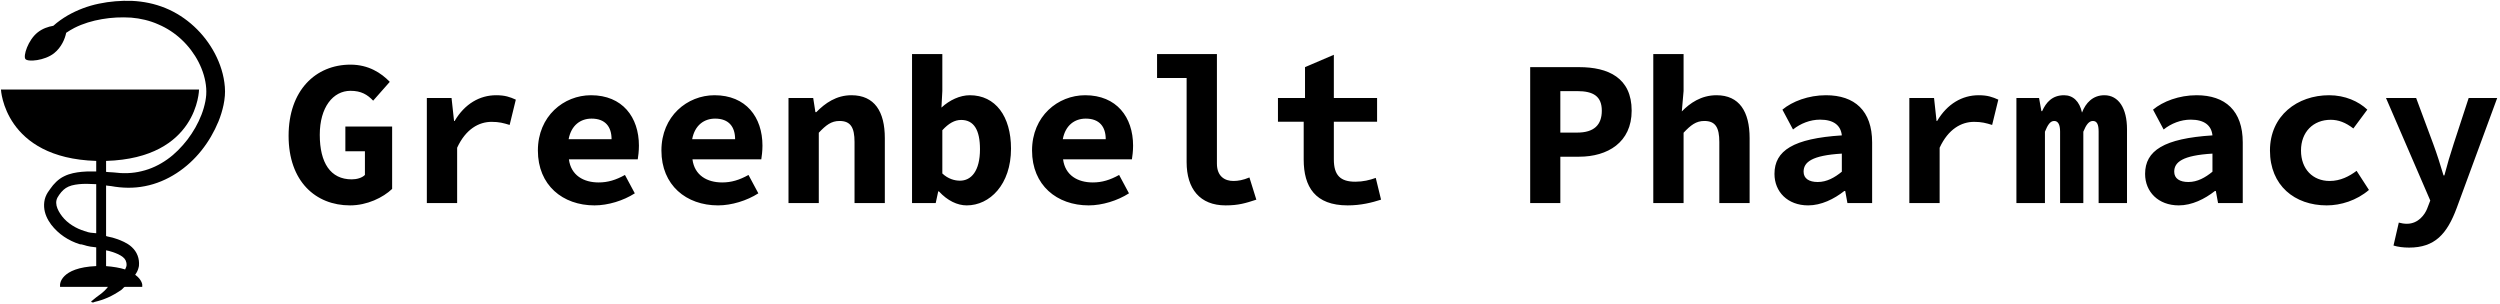
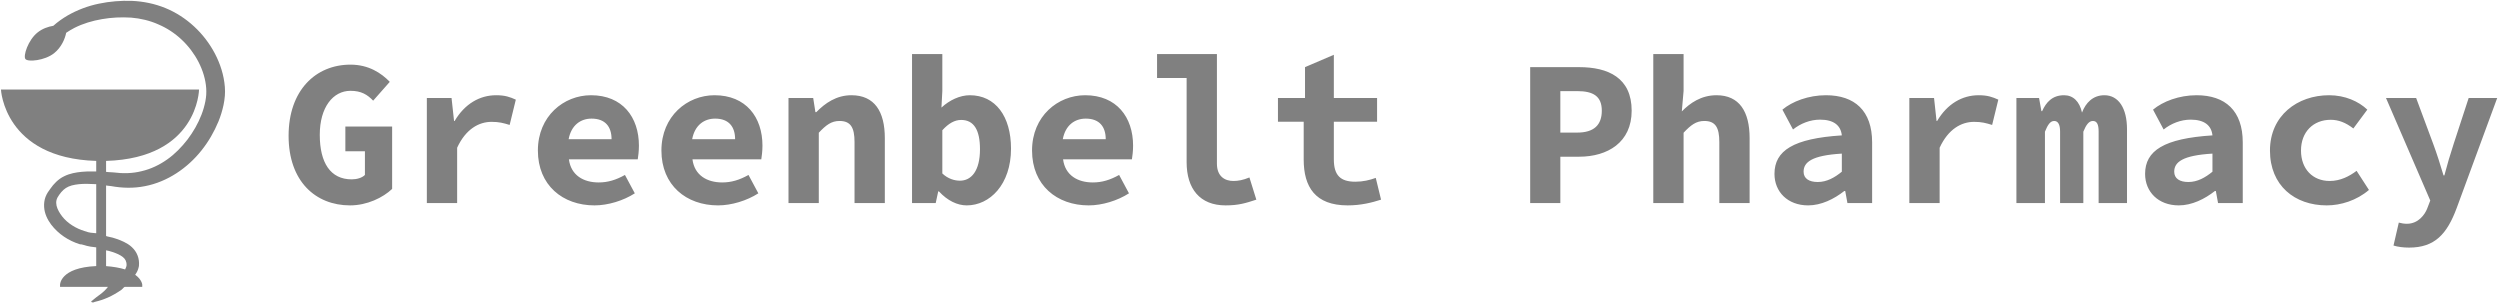
<svg xmlns="http://www.w3.org/2000/svg" data-v-423bf9ae="" viewBox="0 0 775 94" class="iconLeft">
-   <g data-v-423bf9ae="" id="80c0aa71-74eb-4e66-bd5c-61a60fdb1603" fill="black" transform="matrix(4.559271,0,0,4.559271,86.63701,0.1141022)">
+   <g data-v-423bf9ae="" id="80c0aa71-74eb-4e66-bd5c-61a60fdb1603" fill="gray" transform="matrix(4.559271,0,0,4.559271,86.63701,0.1141022)">
    <path d="M4.80 13.94C5.96 13.94 7.04 13.41 7.66 12.82L7.66 8.58L4.48 8.58L4.48 10.26L5.81 10.26L5.81 11.87C5.61 12.07 5.26 12.17 4.91 12.17C3.47 12.17 2.74 11.05 2.74 9.14C2.74 7.27 3.64 6.15 4.83 6.15C5.56 6.15 5.98 6.41 6.37 6.82L7.50 5.54C6.92 4.94 6.06 4.37 4.83 4.37C2.46 4.37 0.62 6.12 0.62 9.21C0.62 12.31 2.46 13.94 4.80 13.94ZM10.02 13.78L12.08 13.78L12.08 10.02C12.67 8.74 13.57 8.26 14.42 8.26C14.94 8.26 15.22 8.34 15.65 8.47L16.07 6.75C15.67 6.57 15.34 6.45 14.73 6.45C13.62 6.45 12.60 7.03 11.91 8.20L11.87 8.20L11.70 6.64L10.02 6.64ZM21.42 13.94C22.34 13.94 23.38 13.62 24.16 13.12L23.49 11.87C22.88 12.21 22.33 12.38 21.70 12.38C20.68 12.38 19.82 11.90 19.68 10.81L24.36 10.81C24.39 10.63 24.44 10.25 24.44 9.88C24.44 7.94 23.32 6.45 21.18 6.45C19.33 6.45 17.57 7.87 17.57 10.21C17.57 12.57 19.26 13.94 21.42 13.94ZM19.66 9.44C19.84 8.48 20.48 8.04 21.22 8.04C22.16 8.04 22.58 8.60 22.58 9.44ZM29.82 13.94C30.74 13.94 31.78 13.62 32.56 13.12L31.89 11.87C31.28 12.21 30.73 12.38 30.10 12.38C29.08 12.38 28.22 11.90 28.08 10.81L32.76 10.81C32.79 10.63 32.84 10.25 32.84 9.88C32.84 7.94 31.72 6.45 29.58 6.45C27.73 6.45 25.97 7.87 25.97 10.21C25.97 12.57 27.66 13.94 29.82 13.94ZM28.06 9.44C28.24 8.48 28.88 8.04 29.62 8.04C30.56 8.04 30.98 8.60 30.98 9.44ZM34.61 13.78L36.67 13.78L36.67 9.00C37.16 8.48 37.52 8.20 38.08 8.20C38.84 8.20 39.10 8.65 39.10 9.63L39.10 13.78L41.16 13.78L41.16 9.37C41.16 7.56 40.46 6.45 38.89 6.45C37.86 6.45 37.10 6.99 36.50 7.60L36.44 7.60L36.29 6.64L34.61 6.64ZM46.73 13.94C48.29 13.94 49.74 12.53 49.74 10.08C49.74 7.88 48.68 6.45 46.94 6.45C46.27 6.45 45.56 6.78 45.01 7.29L45.07 6.16L45.07 3.65L43.01 3.65L43.01 13.78L44.62 13.78L44.79 12.99L44.84 12.99C45.42 13.62 46.09 13.94 46.73 13.94ZM46.27 12.26C45.91 12.26 45.46 12.14 45.07 11.77L45.07 8.83C45.50 8.36 45.91 8.13 46.35 8.13C47.22 8.13 47.63 8.82 47.63 10.12C47.63 11.61 47.03 12.26 46.27 12.26ZM55.02 13.94C55.94 13.94 56.98 13.62 57.76 13.12L57.09 11.87C56.48 12.21 55.93 12.38 55.30 12.38C54.28 12.38 53.42 11.90 53.28 10.81L57.96 10.81C57.99 10.63 58.04 10.25 58.04 9.88C58.04 7.94 56.92 6.45 54.78 6.45C52.93 6.45 51.17 7.87 51.17 10.21C51.17 12.57 52.86 13.94 55.02 13.94ZM53.26 9.44C53.44 8.48 54.08 8.04 54.82 8.04C55.76 8.04 56.18 8.60 56.18 9.44ZM64.33 13.94C65.20 13.94 65.69 13.79 66.42 13.55L65.95 12.04C65.52 12.22 65.18 12.28 64.86 12.28C64.29 12.28 63.74 11.98 63.74 11.10L63.74 3.65L59.67 3.65L59.67 5.28L61.68 5.28L61.68 11.00C61.68 12.81 62.58 13.94 64.33 13.94ZM72.63 13.94C73.53 13.94 74.28 13.75 74.90 13.55L74.54 12.07C74.13 12.22 73.68 12.33 73.15 12.33C72.14 12.33 71.69 11.90 71.69 10.81L71.69 8.25L74.63 8.25L74.63 6.64L71.69 6.64L71.69 3.70L69.73 4.54L69.73 6.64L67.89 6.64L67.89 8.25L69.64 8.25L69.64 10.82C69.64 12.68 70.42 13.94 72.63 13.94ZM85.04 13.78L87.09 13.78L87.09 10.63L88.37 10.63C90.30 10.63 91.94 9.66 91.94 7.50C91.94 5.26 90.34 4.54 88.37 4.54L85.04 4.54ZM87.09 8.99L87.09 6.17L88.24 6.17C89.33 6.17 89.91 6.52 89.91 7.50C89.91 8.47 89.38 8.99 88.24 8.99ZM93.41 13.78L95.47 13.78L95.47 9.00C95.96 8.48 96.32 8.20 96.88 8.20C97.64 8.20 97.90 8.65 97.90 9.63L97.90 13.78L99.96 13.78L99.96 9.37C99.96 7.56 99.26 6.45 97.71 6.45C96.66 6.45 95.90 6.99 95.35 7.55L95.47 6.16L95.47 3.65L93.41 3.65ZM103.94 13.94C104.83 13.94 105.70 13.51 106.40 12.96L106.46 12.96L106.61 13.78L108.29 13.78L108.29 9.66C108.29 7.50 107.10 6.45 105.15 6.45C103.96 6.45 102.86 6.87 102.19 7.43L102.91 8.78C103.42 8.37 104.08 8.11 104.75 8.11C105.69 8.11 106.16 8.51 106.23 9.18C102.94 9.39 101.65 10.21 101.65 11.80C101.65 13.01 102.54 13.94 103.94 13.94ZM104.59 12.35C104.01 12.35 103.63 12.12 103.63 11.65C103.63 11.00 104.19 10.54 106.23 10.42L106.23 11.65C105.74 12.05 105.21 12.35 104.59 12.35ZM110.82 13.78L112.88 13.78L112.88 10.02C113.47 8.74 114.37 8.26 115.22 8.26C115.74 8.26 116.02 8.34 116.45 8.47L116.87 6.75C116.47 6.57 116.14 6.45 115.53 6.45C114.42 6.45 113.40 7.03 112.71 8.20L112.67 8.20L112.50 6.64L110.82 6.64ZM118.10 13.78L120.04 13.78L120.04 8.93C120.23 8.46 120.40 8.20 120.67 8.20C120.93 8.20 121.07 8.44 121.07 8.92L121.07 13.78L122.65 13.78L122.65 8.93C122.84 8.46 123.03 8.20 123.30 8.20C123.58 8.20 123.69 8.44 123.69 8.92L123.69 13.78L125.62 13.78L125.62 8.76C125.62 7.34 125.05 6.45 124.08 6.45C123.30 6.45 122.81 6.97 122.56 7.63C122.39 6.86 121.95 6.45 121.34 6.45C120.54 6.45 120.12 6.93 119.85 7.53L119.80 7.53L119.64 6.64L118.10 6.64ZM129.14 13.94C130.03 13.94 130.90 13.51 131.60 12.96L131.66 12.96L131.81 13.78L133.49 13.78L133.49 9.66C133.49 7.50 132.30 6.45 130.35 6.45C129.16 6.45 128.06 6.87 127.39 7.43L128.11 8.78C128.62 8.37 129.28 8.11 129.95 8.11C130.89 8.11 131.36 8.51 131.43 9.18C128.14 9.39 126.85 10.21 126.85 11.80C126.85 13.01 127.74 13.94 129.14 13.94ZM129.79 12.35C129.21 12.35 128.83 12.12 128.83 11.65C128.83 11.00 129.39 10.54 131.43 10.42L131.43 11.65C130.94 12.05 130.41 12.35 129.79 12.35ZM139.20 13.94C140.15 13.94 141.23 13.61 142.07 12.89L141.23 11.59C140.74 11.96 140.13 12.28 139.40 12.28C138.25 12.28 137.45 11.47 137.45 10.21C137.45 8.95 138.28 8.12 139.47 8.12C139.99 8.12 140.48 8.30 141.01 8.71L141.96 7.43C141.37 6.87 140.45 6.45 139.36 6.45C137.21 6.45 135.34 7.83 135.34 10.21C135.34 12.59 137.02 13.94 139.20 13.94ZM144.80 16.81C146.55 16.81 147.38 15.89 148.04 14.11L150.79 6.64L148.85 6.64L147.83 9.76C147.60 10.46 147.38 11.20 147.20 11.90L147.14 11.90C146.92 11.16 146.69 10.43 146.44 9.76L145.28 6.64L143.23 6.64L146.24 13.61L146.02 14.18C145.88 14.53 145.45 15.19 144.65 15.19C144.47 15.19 144.28 15.16 144.10 15.11L143.74 16.67C144.03 16.76 144.40 16.81 144.80 16.81Z" />
  </g>
-   <g data-v-423bf9ae="" id="6dbbbafc-64e6-49dc-a62a-15eeaed661ab" transform="matrix(1.019318,0,0,1.019318,-21.1381,-2.813402)" stroke="none" fill="black">
+   <g data-v-423bf9ae="" id="6dbbbafc-64e6-49dc-a62a-15eeaed661ab" transform="matrix(1.019318,0,0,1.019318,-21.1381,-2.813402)" stroke="none" fill="gray">
    <switch>
      <g>
        <path clip-rule="evenodd" d="M89.12 29.193c-.287-3.641-1.41-7.043-3.025-10.138-3.244-6.167-8.615-11.219-15.093-13.863-3.259-1.321-6.628-2.005-10.17-2.171-3.321-.1-6.692.159-10.001.853a32.358 32.358 0 0 0-9.509 3.582c-1.56.913-3.024 1.943-4.37 3.151-1.545.253-3.288.836-4.78 2.023-2.903 2.31-4.445 7.153-3.698 8.093.748.939 5.858.491 8.717-1.783 2.238-1.78 3.317-4.414 3.675-6.206a25.027 25.027 0 0 1 2.518-1.501c2.604-1.316 5.446-2.149 8.353-2.652 2.908-.511 5.905-.65 8.905-.46 2.773.229 5.685.897 8.26 2.063 5.244 2.213 9.625 6.392 12.224 11.451 1.292 2.521 2.143 5.274 2.324 7.957.045.706.045 1.249.004 2.05-.048.559-.124 1.24-.258 1.924a24.096 24.096 0 0 1-1.18 4.072c-1.033 2.689-2.506 5.251-4.265 7.566-1.783 2.293-3.818 4.403-6.177 6.055-2.342 1.66-4.964 2.905-7.744 3.556-2.774.702-5.693.762-8.588.377-.759-.06-2.242-.112-2.242-.159v-3.334C81 50.844 81.268 30 81.268 30h-60.24S22 50.842 50 51.699v3.199c-3-.013-3.006.009-4.386.115-1.69.163-3.663.488-5.388 1.363-1.762.837-3.196 2.355-4.162 3.766l-.791 1.126c-.16.244-.542.924-.691 1.371-.375.995-.488 2.067-.426 3.086.13 2.059 1.031 3.832 2.114 5.303 2.232 2.932 5.319 4.949 8.757 6.017l.056.018.44.021c1.385.308 1.477.604 4.477.904v5.692c-11 .481-11 5.643-11 5.643V90h14.577c-1.541 2-3.126 2.682-4.713 4.104l.007.037c-.221.077-.391.212-.371.352.025.173.302.282.617.235a.831.831 0 0 0 .377-.142c1.411-.311 2.752-.773 4.065-1.338 1.419-.631 2.787-1.438 4.102-2.342.374-.271.746-.906 1.112-.906H64v-.677s-.104-1.525-2.148-2.998c.209-.372.534-.762.69-1.196.084-.241.232-.479.293-.815l.119-.468.044-.287c.052-.604.025-1.008-.03-1.543a6.638 6.638 0 0 0-1.133-2.959 7.84 7.84 0 0 0-2.179-2.052c-1.581-.989-3.148-1.514-4.672-1.976-.669-.199-1.984-.368-1.984-.53V59.146c0 .068 1.036.138 1.537.212 3.347.614 6.865.711 10.283.018 3.42-.653 6.687-2.048 9.584-3.929 5.84-3.777 10.162-9.407 12.781-15.765a29.732 29.732 0 0 0 1.539-5.017c.182-.868.313-1.758.4-2.777.065-.779.073-1.823-.004-2.695zm-35.294 49.87c1.354.377 2.656.831 3.635 1.428.992.612 1.509 1.184 1.7 2.109.04.208.084.557.067.702l-.015.276a.441.441 0 0 0-.026.083c.003.036-.029.154-.065.271a4.2 4.2 0 0 1-.331.775C57.28 84.211 55 83.832 53 83.695v-4.831c0 .069.561.128.826.199zM50 73.692c-3-.212-2.459-.424-3.503-.648-2.592-.765-5.223-2.358-6.841-4.451-.811-1.046-1.477-2.197-1.724-3.3-.223-1.148-.107-2.041.798-3.267.819-1.186 1.722-2.031 2.861-2.525 1.133-.518 2.856-.742 4.313-.809 1.219-.055 1.096-.01 4.096.078v14.922z" />
      </g>
    </switch>
  </g>
</svg>
